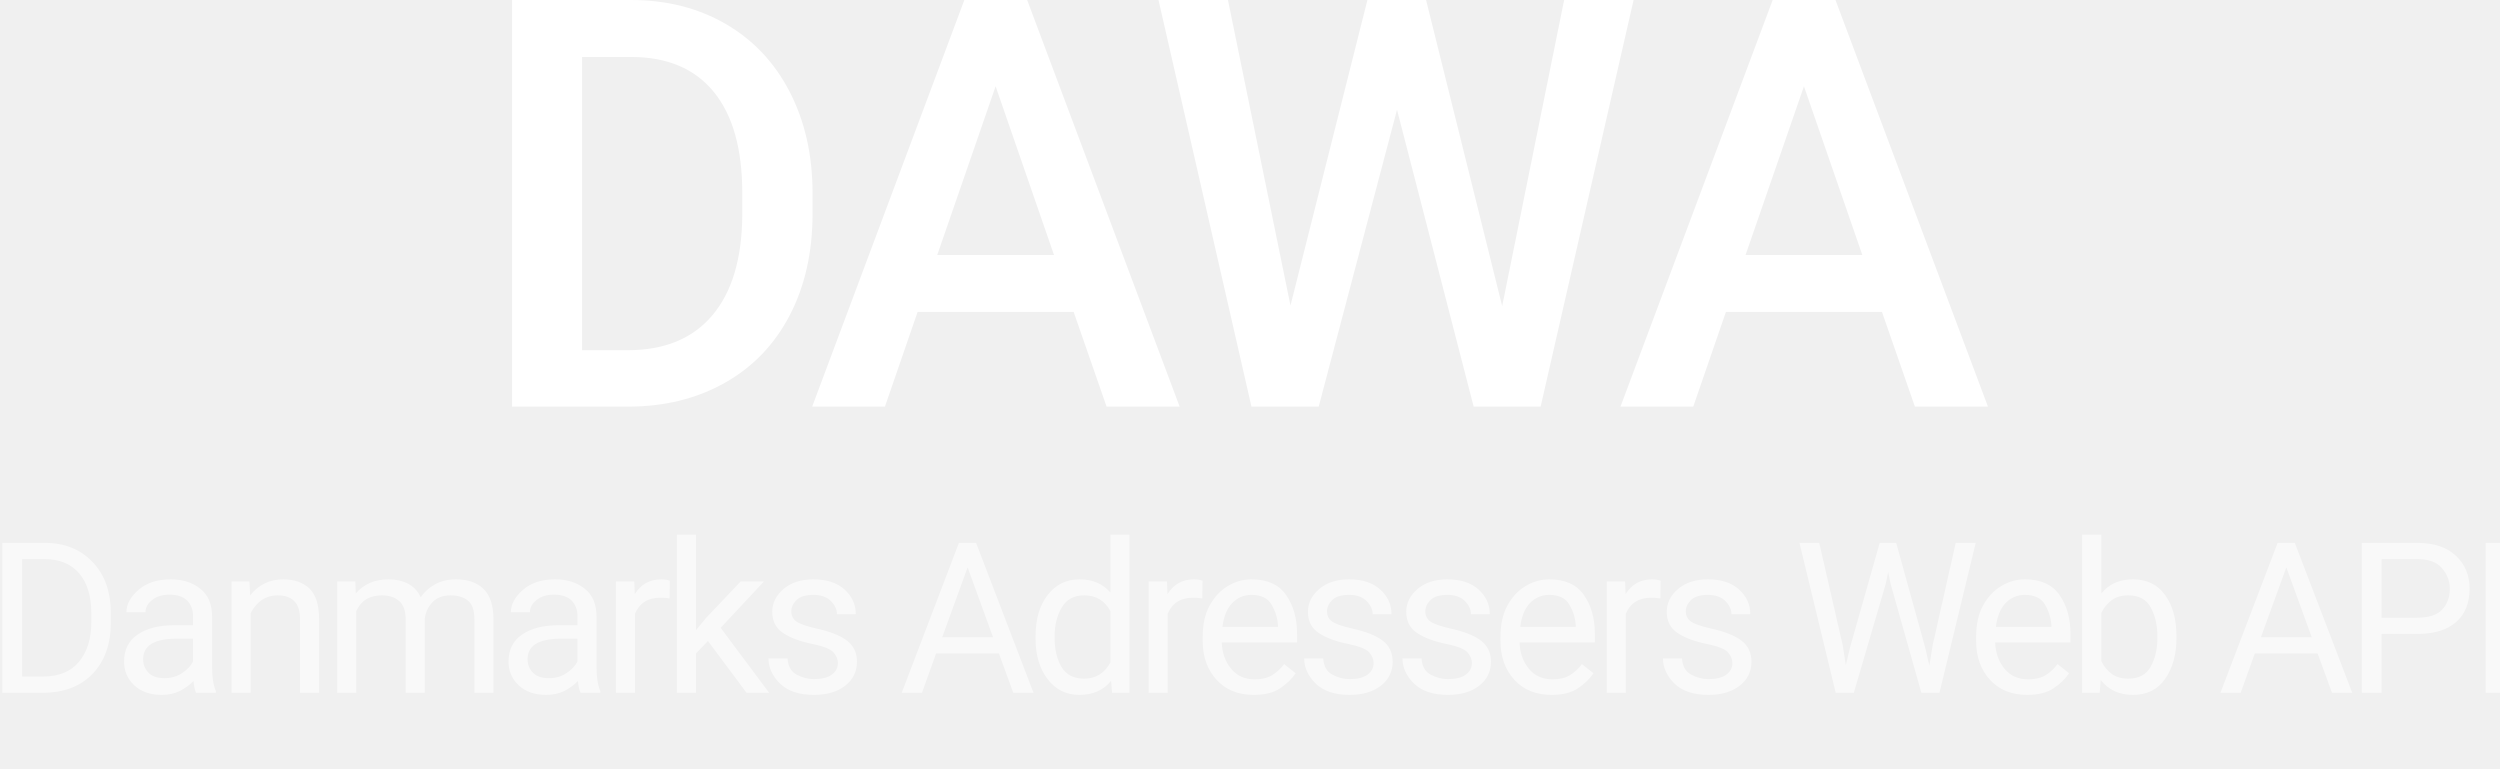
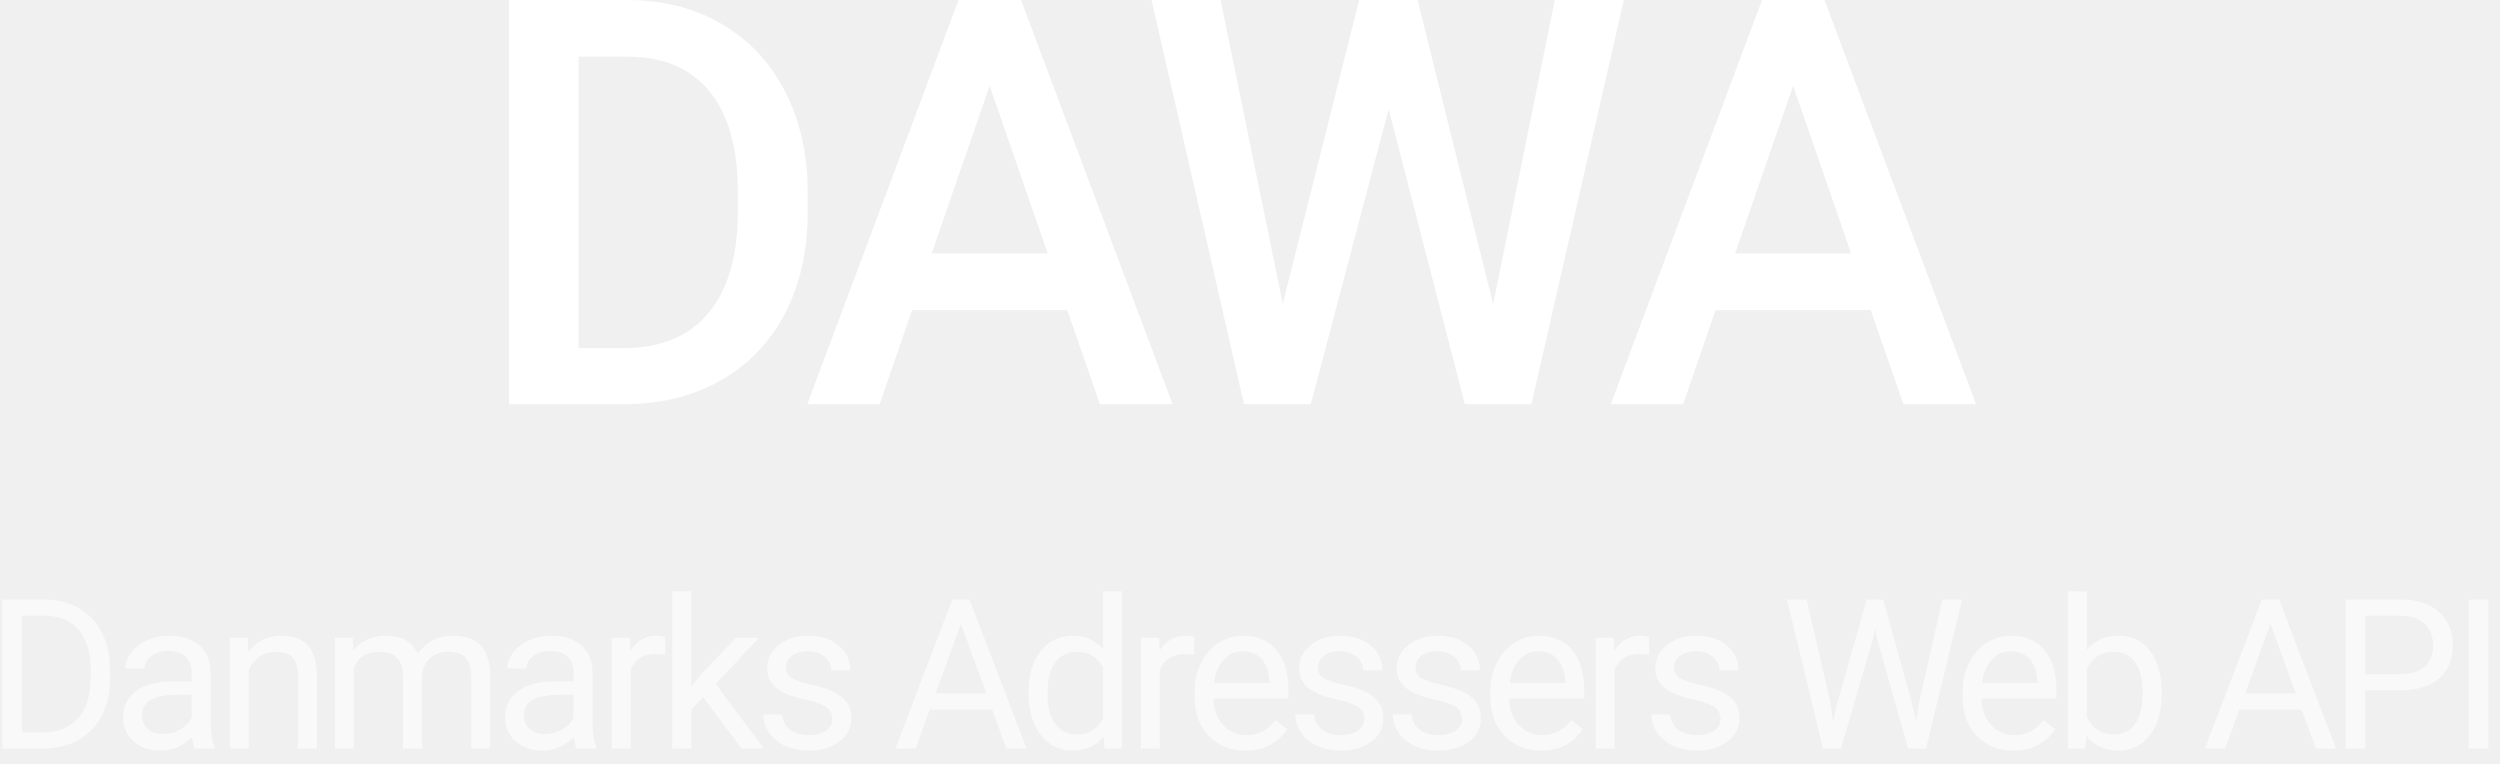
- <svg xmlns="http://www.w3.org/2000/svg" width="166px" height="51px" viewBox="0 0 166 51" version="1.1">
+ <svg xmlns="http://www.w3.org/2000/svg" width="167px" height="51px" viewBox="0 0 167 51" version="1.1">
  <defs />
-   <g id="Desktop-HD-Copy-6" stroke="none" stroke-width="1" fill="none" fill-rule="evenodd" transform="translate(-1031, -984)">
+   <g id="Desktop-HD-Copy-8" stroke="none" stroke-width="1" fill="none" fill-rule="evenodd" transform="translate(-1031, -984)">
    <g id="footer" transform="translate(0, 905)" fill="#FFFFFF">
-       <g id="Group-10" transform="translate(1030, 77)">
-         <path d="M35,29 L35,2 L42.901,2 C45.265,2 47.362,2.532 49.193,3.595 C51.025,4.658 52.442,6.166 53.447,8.12 C54.451,10.073 54.954,12.31 54.954,14.832 L54.954,16.186 C54.954,18.745 54.448,20.995 53.438,22.936 C52.427,24.877 50.988,26.373 49.12,27.424 C47.252,28.475 45.112,29 42.698,29 L35,29 Z M39.648,5.783 L39.648,25.254 L42.68,25.254 C45.118,25.254 46.989,24.485 48.293,22.945 C49.598,21.406 50.262,19.196 50.287,16.316 L50.287,14.814 C50.287,11.884 49.656,9.646 48.394,8.101 C47.133,6.556 45.301,5.783 42.901,5.783 L39.648,5.783 Z M72.291,22.714 L61.928,22.714 L59.76,29 L54.928,29 L65.033,2 L69.204,2 L79.328,29 L74.477,29 L72.291,22.714 Z M63.233,18.931 L70.986,18.931 L67.109,7.73 L63.233,18.931 Z M100.744,22.324 L104.859,2 L109.471,2 L103.298,29 L98.851,29 L93.762,9.288 L88.562,29 L84.097,29 L77.924,2 L82.536,2 L86.688,22.287 L91.796,2 L95.691,2 L100.744,22.324 Z M125.963,22.714 L115.6,22.714 L113.432,29 L108.6,29 L118.706,2 L122.876,2 L133,29 L128.149,29 L125.963,22.714 Z M116.905,18.931 L124.658,18.931 L120.782,7.73 L116.905,18.931 Z" id="DAWA" />
-         <text id="Danmarks-Adressers-W" font-family="Roboto-Regular, Roboto" font-size="14" font-weight="normal" line-spacing="24" letter-spacing="-0.7" fill-opacity="0.6">
-           <tspan x="0" y="48">Danmarks Adressers Web API</tspan>
-         </text>
+       <g id="Group-10" transform="translate(1030, 79)">
+         <path d="M35,27 L35,0 L42.901,0 C45.265,0 47.362,0.532 49.193,1.595 C51.025,2.658 52.442,4.166 53.447,6.12 C54.451,8.073 54.954,10.31 54.954,12.832 L54.954,14.186 C54.954,16.745 54.448,18.995 53.438,20.936 C52.427,22.877 50.988,24.373 49.12,25.424 C47.252,26.475 45.112,27 42.698,27 L35,27 Z M39.648,3.783 L39.648,23.254 L42.68,23.254 C45.118,23.254 46.989,22.485 48.293,20.945 C49.598,19.406 50.262,17.196 50.287,14.316 L50.287,12.814 C50.287,9.884 49.656,7.646 48.394,6.101 C47.133,4.556 45.301,3.783 42.901,3.783 L39.648,3.783 Z M72.291,20.714 L61.928,20.714 L59.76,27 L54.928,27 L65.033,0 L69.204,0 L79.328,27 L74.477,27 L72.291,20.714 Z M63.233,16.931 L70.986,16.931 L67.109,5.73 L63.233,16.931 Z M100.744,20.324 L104.859,0 L109.471,0 L103.298,27 L98.851,27 L93.762,7.288 L88.562,27 L84.097,27 L77.924,0 L82.536,0 L86.688,20.287 L91.796,0 L95.691,0 L100.744,20.324 Z M125.963,20.714 L115.6,20.714 L113.432,27 L108.6,27 L118.706,0 L122.876,0 L133,27 L128.149,27 L125.963,20.714 Z M116.905,16.931 L124.658,16.931 L120.782,5.73 L116.905,16.931 Z" id="DAWA" />
+         <path d="M1.155,50 L1.155,40.047 L3.965,40.047 C4.831,40.047 5.596,40.238 6.262,40.621 C6.927,41.004 7.441,41.548 7.803,42.255 C8.166,42.961 8.349,43.772 8.354,44.688 L8.354,45.324 C8.354,46.263 8.172,47.086 7.81,47.792 C7.448,48.498 6.931,49.041 6.258,49.419 C5.586,49.797 4.803,49.991 3.91,50 L1.155,50 Z M2.468,41.127 L2.468,48.927 L3.849,48.927 C4.86,48.927 5.648,48.612 6.21,47.983 C6.773,47.354 7.055,46.459 7.055,45.297 L7.055,44.716 C7.055,43.586 6.789,42.707 6.258,42.081 C5.727,41.454 4.974,41.136 3.999,41.127 L2.468,41.127 Z M14.004,50 C13.931,49.854 13.872,49.594 13.826,49.221 C13.238,49.831 12.537,50.137 11.721,50.137 C10.992,50.137 10.394,49.931 9.926,49.518 C9.459,49.106 9.226,48.583 9.226,47.949 C9.226,47.179 9.519,46.581 10.104,46.155 C10.69,45.729 11.514,45.516 12.575,45.516 L13.806,45.516 L13.806,44.935 C13.806,44.493 13.674,44.14 13.409,43.878 C13.145,43.616 12.755,43.485 12.24,43.485 C11.789,43.485 11.411,43.599 11.106,43.827 C10.8,44.055 10.648,44.331 10.648,44.654 L9.376,44.654 C9.376,44.285 9.507,43.929 9.769,43.584 C10.031,43.24 10.387,42.968 10.836,42.768 C11.285,42.567 11.778,42.467 12.316,42.467 C13.168,42.467 13.835,42.68 14.319,43.106 C14.802,43.532 15.052,44.119 15.071,44.866 L15.071,48.271 C15.071,48.95 15.157,49.49 15.33,49.891 L15.33,50 L14.004,50 Z M11.905,49.036 C12.302,49.036 12.678,48.934 13.033,48.729 C13.389,48.523 13.646,48.257 13.806,47.929 L13.806,46.411 L12.815,46.411 C11.265,46.411 10.49,46.865 10.49,47.771 C10.49,48.168 10.623,48.478 10.887,48.701 C11.151,48.924 11.491,49.036 11.905,49.036 Z M17.549,42.604 L17.59,43.533 C18.155,42.822 18.894,42.467 19.805,42.467 C21.368,42.467 22.157,43.349 22.17,45.112 L22.17,50 L20.906,50 L20.906,45.105 C20.901,44.572 20.779,44.178 20.54,43.923 C20.301,43.668 19.928,43.54 19.422,43.54 C19.012,43.54 18.652,43.649 18.342,43.868 C18.032,44.087 17.791,44.374 17.618,44.729 L17.618,50 L16.353,50 L16.353,42.604 L17.549,42.604 Z M24.567,42.604 L24.601,43.424 C25.143,42.786 25.875,42.467 26.796,42.467 C27.83,42.467 28.534,42.863 28.908,43.656 C29.154,43.301 29.474,43.014 29.868,42.795 C30.262,42.576 30.728,42.467 31.266,42.467 C32.889,42.467 33.713,43.326 33.741,45.044 L33.741,50 L32.476,50 L32.476,45.119 C32.476,44.59 32.355,44.195 32.114,43.933 C31.872,43.671 31.467,43.54 30.897,43.54 C30.428,43.54 30.038,43.68 29.728,43.96 C29.418,44.241 29.238,44.618 29.188,45.092 L29.188,50 L27.917,50 L27.917,45.153 C27.917,44.078 27.39,43.54 26.337,43.54 C25.508,43.54 24.941,43.893 24.635,44.6 L24.635,50 L23.371,50 L23.371,42.604 L24.567,42.604 Z M39.514,50 C39.442,49.854 39.382,49.594 39.337,49.221 C38.749,49.831 38.047,50.137 37.231,50.137 C36.502,50.137 35.904,49.931 35.437,49.518 C34.97,49.106 34.736,48.583 34.736,47.949 C34.736,47.179 35.029,46.581 35.615,46.155 C36.2,45.729 37.024,45.516 38.086,45.516 L39.316,45.516 L39.316,44.935 C39.316,44.493 39.184,44.14 38.92,43.878 C38.655,43.616 38.266,43.485 37.751,43.485 C37.3,43.485 36.921,43.599 36.616,43.827 C36.311,44.055 36.158,44.331 36.158,44.654 L34.887,44.654 C34.887,44.285 35.018,43.929 35.28,43.584 C35.542,43.24 35.897,42.968 36.346,42.768 C36.795,42.567 37.288,42.467 37.826,42.467 C38.678,42.467 39.346,42.68 39.829,43.106 C40.312,43.532 40.563,44.119 40.581,44.866 L40.581,48.271 C40.581,48.95 40.667,49.49 40.841,49.891 L40.841,50 L39.514,50 Z M37.416,49.036 C37.812,49.036 38.188,48.934 38.544,48.729 C38.899,48.523 39.157,48.257 39.316,47.929 L39.316,46.411 L38.325,46.411 C36.776,46.411 36.001,46.865 36.001,47.771 C36.001,48.168 36.133,48.478 36.397,48.701 C36.662,48.924 37.001,49.036 37.416,49.036 Z M45.438,43.738 C45.247,43.706 45.04,43.69 44.816,43.69 C43.987,43.69 43.424,44.044 43.128,44.75 L43.128,50 L41.863,50 L41.863,42.604 L43.094,42.604 L43.114,43.458 C43.529,42.797 44.117,42.467 44.878,42.467 C45.124,42.467 45.311,42.499 45.438,42.562 L45.438,43.738 Z M47.965,46.575 L47.172,47.402 L47.172,50 L45.907,50 L45.907,39.5 L47.172,39.5 L47.172,45.851 L47.849,45.037 L50.153,42.604 L51.691,42.604 L48.813,45.693 L52.026,50 L50.542,50 L47.965,46.575 Z M56.603,48.038 C56.603,47.696 56.474,47.431 56.217,47.242 C55.959,47.053 55.51,46.89 54.87,46.753 C54.23,46.616 53.722,46.452 53.346,46.261 C52.97,46.069 52.692,45.841 52.512,45.577 C52.332,45.313 52.242,44.998 52.242,44.634 C52.242,44.028 52.498,43.515 53.011,43.096 C53.523,42.676 54.178,42.467 54.976,42.467 C55.815,42.467 56.495,42.683 57.017,43.116 C57.538,43.549 57.799,44.103 57.799,44.777 L56.528,44.777 C56.528,44.431 56.381,44.132 56.087,43.882 C55.793,43.631 55.423,43.506 54.976,43.506 C54.516,43.506 54.156,43.606 53.896,43.807 C53.636,44.007 53.506,44.269 53.506,44.593 C53.506,44.898 53.627,45.128 53.869,45.283 C54.11,45.438 54.546,45.586 55.178,45.728 C55.809,45.869 56.32,46.037 56.712,46.233 C57.104,46.429 57.395,46.665 57.584,46.941 C57.773,47.217 57.868,47.553 57.868,47.949 C57.868,48.61 57.603,49.14 57.075,49.539 C56.546,49.937 55.86,50.137 55.017,50.137 C54.425,50.137 53.9,50.032 53.445,49.822 C52.989,49.613 52.632,49.32 52.375,48.944 C52.117,48.568 51.989,48.161 51.989,47.724 L53.253,47.724 C53.276,48.147 53.446,48.484 53.763,48.732 C54.079,48.98 54.497,49.104 55.017,49.104 C55.496,49.104 55.879,49.008 56.169,48.814 C56.458,48.62 56.603,48.362 56.603,48.038 Z M67.275,47.402 L63.105,47.402 L62.169,50 L60.815,50 L64.616,40.047 L65.764,40.047 L69.572,50 L68.225,50 L67.275,47.402 Z M63.502,46.322 L66.886,46.322 L65.19,41.667 L63.502,46.322 Z M69.706,46.24 C69.706,45.105 69.975,44.193 70.513,43.502 C71.05,42.812 71.755,42.467 72.625,42.467 C73.491,42.467 74.177,42.763 74.683,43.355 L74.683,39.5 L75.947,39.5 L75.947,50 L74.785,50 L74.724,49.207 C74.218,49.827 73.514,50.137 72.611,50.137 C71.755,50.137 71.056,49.786 70.516,49.084 C69.976,48.382 69.706,47.466 69.706,46.336 L69.706,46.24 Z M70.971,46.384 C70.971,47.222 71.144,47.879 71.49,48.353 C71.837,48.826 72.315,49.063 72.926,49.063 C73.728,49.063 74.313,48.703 74.683,47.983 L74.683,44.586 C74.304,43.889 73.723,43.54 72.939,43.54 C72.32,43.54 71.837,43.779 71.49,44.258 C71.144,44.736 70.971,45.445 70.971,46.384 Z M80.784,43.738 C80.593,43.706 80.386,43.69 80.162,43.69 C79.333,43.69 78.77,44.044 78.474,44.75 L78.474,50 L77.209,50 L77.209,42.604 L78.44,42.604 L78.46,43.458 C78.875,42.797 79.463,42.467 80.224,42.467 C80.47,42.467 80.657,42.499 80.784,42.562 L80.784,43.738 Z M84.186,50.137 C83.183,50.137 82.368,49.807 81.739,49.149 C81.11,48.49 80.795,47.61 80.795,46.507 L80.795,46.274 C80.795,45.541 80.935,44.886 81.216,44.309 C81.496,43.733 81.888,43.281 82.392,42.956 C82.895,42.63 83.441,42.467 84.029,42.467 C84.99,42.467 85.738,42.784 86.271,43.417 C86.804,44.05 87.071,44.957 87.071,46.138 L87.071,46.664 L82.06,46.664 C82.078,47.393 82.291,47.982 82.699,48.431 C83.107,48.88 83.625,49.104 84.254,49.104 C84.701,49.104 85.079,49.013 85.389,48.831 C85.699,48.649 85.97,48.407 86.203,48.106 L86.975,48.708 C86.355,49.66 85.426,50.137 84.186,50.137 Z M84.029,43.506 C83.518,43.506 83.09,43.692 82.744,44.063 C82.397,44.434 82.183,44.955 82.101,45.625 L85.806,45.625 L85.806,45.529 C85.77,44.887 85.596,44.389 85.287,44.036 C84.977,43.682 84.557,43.506 84.029,43.506 Z M92.14,48.038 C92.14,47.696 92.011,47.431 91.754,47.242 C91.497,47.053 91.048,46.89 90.407,46.753 C89.767,46.616 89.259,46.452 88.883,46.261 C88.507,46.069 88.229,45.841 88.049,45.577 C87.869,45.313 87.779,44.998 87.779,44.634 C87.779,44.028 88.035,43.515 88.548,43.096 C89.061,42.676 89.716,42.467 90.513,42.467 C91.352,42.467 92.032,42.683 92.554,43.116 C93.076,43.549 93.337,44.103 93.337,44.777 L92.065,44.777 C92.065,44.431 91.918,44.132 91.624,43.882 C91.33,43.631 90.96,43.506 90.513,43.506 C90.053,43.506 89.693,43.606 89.433,43.807 C89.173,44.007 89.044,44.269 89.044,44.593 C89.044,44.898 89.164,45.128 89.406,45.283 C89.647,45.438 90.084,45.586 90.715,45.728 C91.346,45.869 91.858,46.037 92.25,46.233 C92.642,46.429 92.932,46.665 93.121,46.941 C93.31,47.217 93.405,47.553 93.405,47.949 C93.405,48.61 93.141,49.14 92.612,49.539 C92.083,49.937 91.397,50.137 90.554,50.137 C89.962,50.137 89.438,50.032 88.982,49.822 C88.526,49.613 88.17,49.32 87.912,48.944 C87.655,48.568 87.526,48.161 87.526,47.724 L88.791,47.724 C88.813,48.147 88.983,48.484 89.3,48.732 C89.617,48.98 90.035,49.104 90.554,49.104 C91.033,49.104 91.417,49.008 91.706,48.814 C91.996,48.62 92.14,48.362 92.14,48.038 Z M98.659,48.038 C98.659,47.696 98.53,47.431 98.273,47.242 C98.015,47.053 97.566,46.89 96.926,46.753 C96.286,46.616 95.778,46.452 95.402,46.261 C95.026,46.069 94.748,45.841 94.568,45.577 C94.388,45.313 94.298,44.998 94.298,44.634 C94.298,44.028 94.554,43.515 95.067,43.096 C95.579,42.676 96.235,42.467 97.032,42.467 C97.871,42.467 98.551,42.683 99.073,43.116 C99.594,43.549 99.855,44.103 99.855,44.777 L98.584,44.777 C98.584,44.431 98.437,44.132 98.143,43.882 C97.849,43.631 97.479,43.506 97.032,43.506 C96.572,43.506 96.212,43.606 95.952,43.807 C95.692,44.007 95.562,44.269 95.562,44.593 C95.562,44.898 95.683,45.128 95.925,45.283 C96.166,45.438 96.603,45.586 97.234,45.728 C97.865,45.869 98.376,46.037 98.768,46.233 C99.16,46.429 99.451,46.665 99.64,46.941 C99.829,47.217 99.924,47.553 99.924,47.949 C99.924,48.61 99.659,49.14 99.131,49.539 C98.602,49.937 97.916,50.137 97.073,50.137 C96.481,50.137 95.957,50.032 95.501,49.822 C95.045,49.613 94.688,49.32 94.431,48.944 C94.173,48.568 94.045,48.161 94.045,47.724 L95.309,47.724 C95.332,48.147 95.502,48.484 95.819,48.732 C96.135,48.98 96.554,49.104 97.073,49.104 C97.552,49.104 97.936,49.008 98.225,48.814 C98.514,48.62 98.659,48.362 98.659,48.038 Z M103.94,50.137 C102.938,50.137 102.122,49.807 101.493,49.149 C100.864,48.49 100.55,47.61 100.55,46.507 L100.55,46.274 C100.55,45.541 100.69,44.886 100.97,44.309 C101.25,43.733 101.642,43.281 102.146,42.956 C102.65,42.63 103.195,42.467 103.783,42.467 C104.745,42.467 105.492,42.784 106.025,43.417 C106.559,44.05 106.825,44.957 106.825,46.138 L106.825,46.664 L101.814,46.664 C101.833,47.393 102.046,47.982 102.454,48.431 C102.861,48.88 103.38,49.104 104.009,49.104 C104.455,49.104 104.834,49.013 105.144,48.831 C105.453,48.649 105.725,48.407 105.957,48.106 L106.729,48.708 C106.11,49.66 105.18,50.137 103.94,50.137 Z M103.783,43.506 C103.273,43.506 102.844,43.692 102.498,44.063 C102.152,44.434 101.938,44.955 101.855,45.625 L105.561,45.625 L105.561,45.529 C105.524,44.887 105.351,44.389 105.041,44.036 C104.731,43.682 104.312,43.506 103.783,43.506 Z M111.163,43.738 C110.972,43.706 110.765,43.69 110.541,43.69 C109.712,43.69 109.149,44.044 108.853,44.75 L108.853,50 L107.588,50 L107.588,42.604 L108.819,42.604 L108.839,43.458 C109.254,42.797 109.842,42.467 110.603,42.467 C110.849,42.467 111.036,42.499 111.163,42.562 L111.163,43.738 Z M115.932,48.038 C115.932,47.696 115.803,47.431 115.546,47.242 C115.288,47.053 114.839,46.89 114.199,46.753 C113.559,46.616 113.051,46.452 112.675,46.261 C112.299,46.069 112.021,45.841 111.841,45.577 C111.661,45.313 111.571,44.998 111.571,44.634 C111.571,44.028 111.827,43.515 112.34,43.096 C112.852,42.676 113.508,42.467 114.305,42.467 C115.144,42.467 115.824,42.683 116.346,43.116 C116.867,43.549 117.128,44.103 117.128,44.777 L115.857,44.777 C115.857,44.431 115.71,44.132 115.416,43.882 C115.122,43.631 114.752,43.506 114.305,43.506 C113.845,43.506 113.485,43.606 113.225,43.807 C112.965,44.007 112.835,44.269 112.835,44.593 C112.835,44.898 112.956,45.128 113.198,45.283 C113.439,45.438 113.876,45.586 114.507,45.728 C115.138,45.869 115.649,46.037 116.041,46.233 C116.433,46.429 116.724,46.665 116.913,46.941 C117.102,47.217 117.197,47.553 117.197,47.949 C117.197,48.61 116.932,49.14 116.404,49.539 C115.875,49.937 115.189,50.137 114.346,50.137 C113.754,50.137 113.23,50.032 112.774,49.822 C112.318,49.613 111.961,49.32 111.704,48.944 C111.447,48.568 111.318,48.161 111.318,47.724 L112.582,47.724 C112.605,48.147 112.775,48.484 113.092,48.732 C113.408,48.98 113.827,49.104 114.346,49.104 C114.825,49.104 115.209,49.008 115.498,48.814 C115.787,48.62 115.932,48.362 115.932,48.038 Z M123.255,46.862 L123.446,48.175 L123.726,46.992 L125.695,40.047 L126.803,40.047 L128.723,46.992 L128.997,48.195 L129.209,46.855 L130.754,40.047 L132.073,40.047 L129.66,50 L128.464,50 L126.413,42.747 L126.256,41.988 L126.098,42.747 L123.972,50 L122.776,50 L120.37,40.047 L121.682,40.047 L123.255,46.862 Z M135.488,50.137 C134.486,50.137 133.67,49.807 133.041,49.149 C132.412,48.49 132.098,47.61 132.098,46.507 L132.098,46.274 C132.098,45.541 132.238,44.886 132.518,44.309 C132.798,43.733 133.19,43.281 133.694,42.956 C134.197,42.63 134.743,42.467 135.331,42.467 C136.293,42.467 137.04,42.784 137.573,43.417 C138.106,44.05 138.373,44.957 138.373,46.138 L138.373,46.664 L133.362,46.664 C133.381,47.393 133.594,47.982 134.001,48.431 C134.409,48.88 134.928,49.104 135.557,49.104 C136.003,49.104 136.382,49.013 136.691,48.831 C137.001,48.649 137.272,48.407 137.505,48.106 L138.277,48.708 C137.658,49.66 136.728,50.137 135.488,50.137 Z M135.331,43.506 C134.821,43.506 134.392,43.692 134.046,44.063 C133.7,44.434 133.485,44.955 133.403,45.625 L137.108,45.625 L137.108,45.529 C137.072,44.887 136.899,44.389 136.589,44.036 C136.279,43.682 135.86,43.506 135.331,43.506 Z M145.398,46.384 C145.398,47.514 145.138,48.422 144.618,49.108 C144.099,49.794 143.402,50.137 142.527,50.137 C141.592,50.137 140.87,49.806 140.36,49.146 L140.298,50 L139.136,50 L139.136,39.5 L140.401,39.5 L140.401,43.417 C140.911,42.784 141.615,42.467 142.513,42.467 C143.411,42.467 144.116,42.806 144.629,43.485 C145.141,44.164 145.398,45.094 145.398,46.274 L145.398,46.384 Z M144.133,46.24 C144.133,45.379 143.967,44.714 143.634,44.244 C143.301,43.775 142.823,43.54 142.198,43.54 C141.364,43.54 140.765,43.927 140.401,44.702 L140.401,47.901 C140.788,48.676 141.392,49.063 142.212,49.063 C142.818,49.063 143.29,48.829 143.627,48.359 C143.964,47.89 144.133,47.184 144.133,46.24 Z M154.751,47.402 L150.581,47.402 L149.644,50 L148.291,50 L152.091,40.047 L153.24,40.047 L157.047,50 L155.701,50 L154.751,47.402 Z M150.977,46.322 L154.361,46.322 L152.666,41.667 L150.977,46.322 Z M159,46.104 L159,50 L157.687,50 L157.687,40.047 L161.358,40.047 C162.447,40.047 163.301,40.325 163.918,40.881 C164.536,41.437 164.845,42.173 164.845,43.089 C164.845,44.055 164.543,44.799 163.939,45.321 C163.335,45.843 162.47,46.104 161.345,46.104 L159,46.104 Z M159,45.03 L161.358,45.03 C162.06,45.03 162.598,44.865 162.971,44.535 C163.345,44.204 163.532,43.727 163.532,43.103 C163.532,42.51 163.345,42.036 162.971,41.681 C162.598,41.325 162.085,41.141 161.433,41.127 L159,41.127 L159,45.03 Z M167.228,50 L165.915,50 L165.915,40.047 L167.228,40.047 L167.228,50 Z" id="Danmarks-Adressers-W" fill-opacity="0.6" />
      </g>
    </g>
  </g>
</svg>
